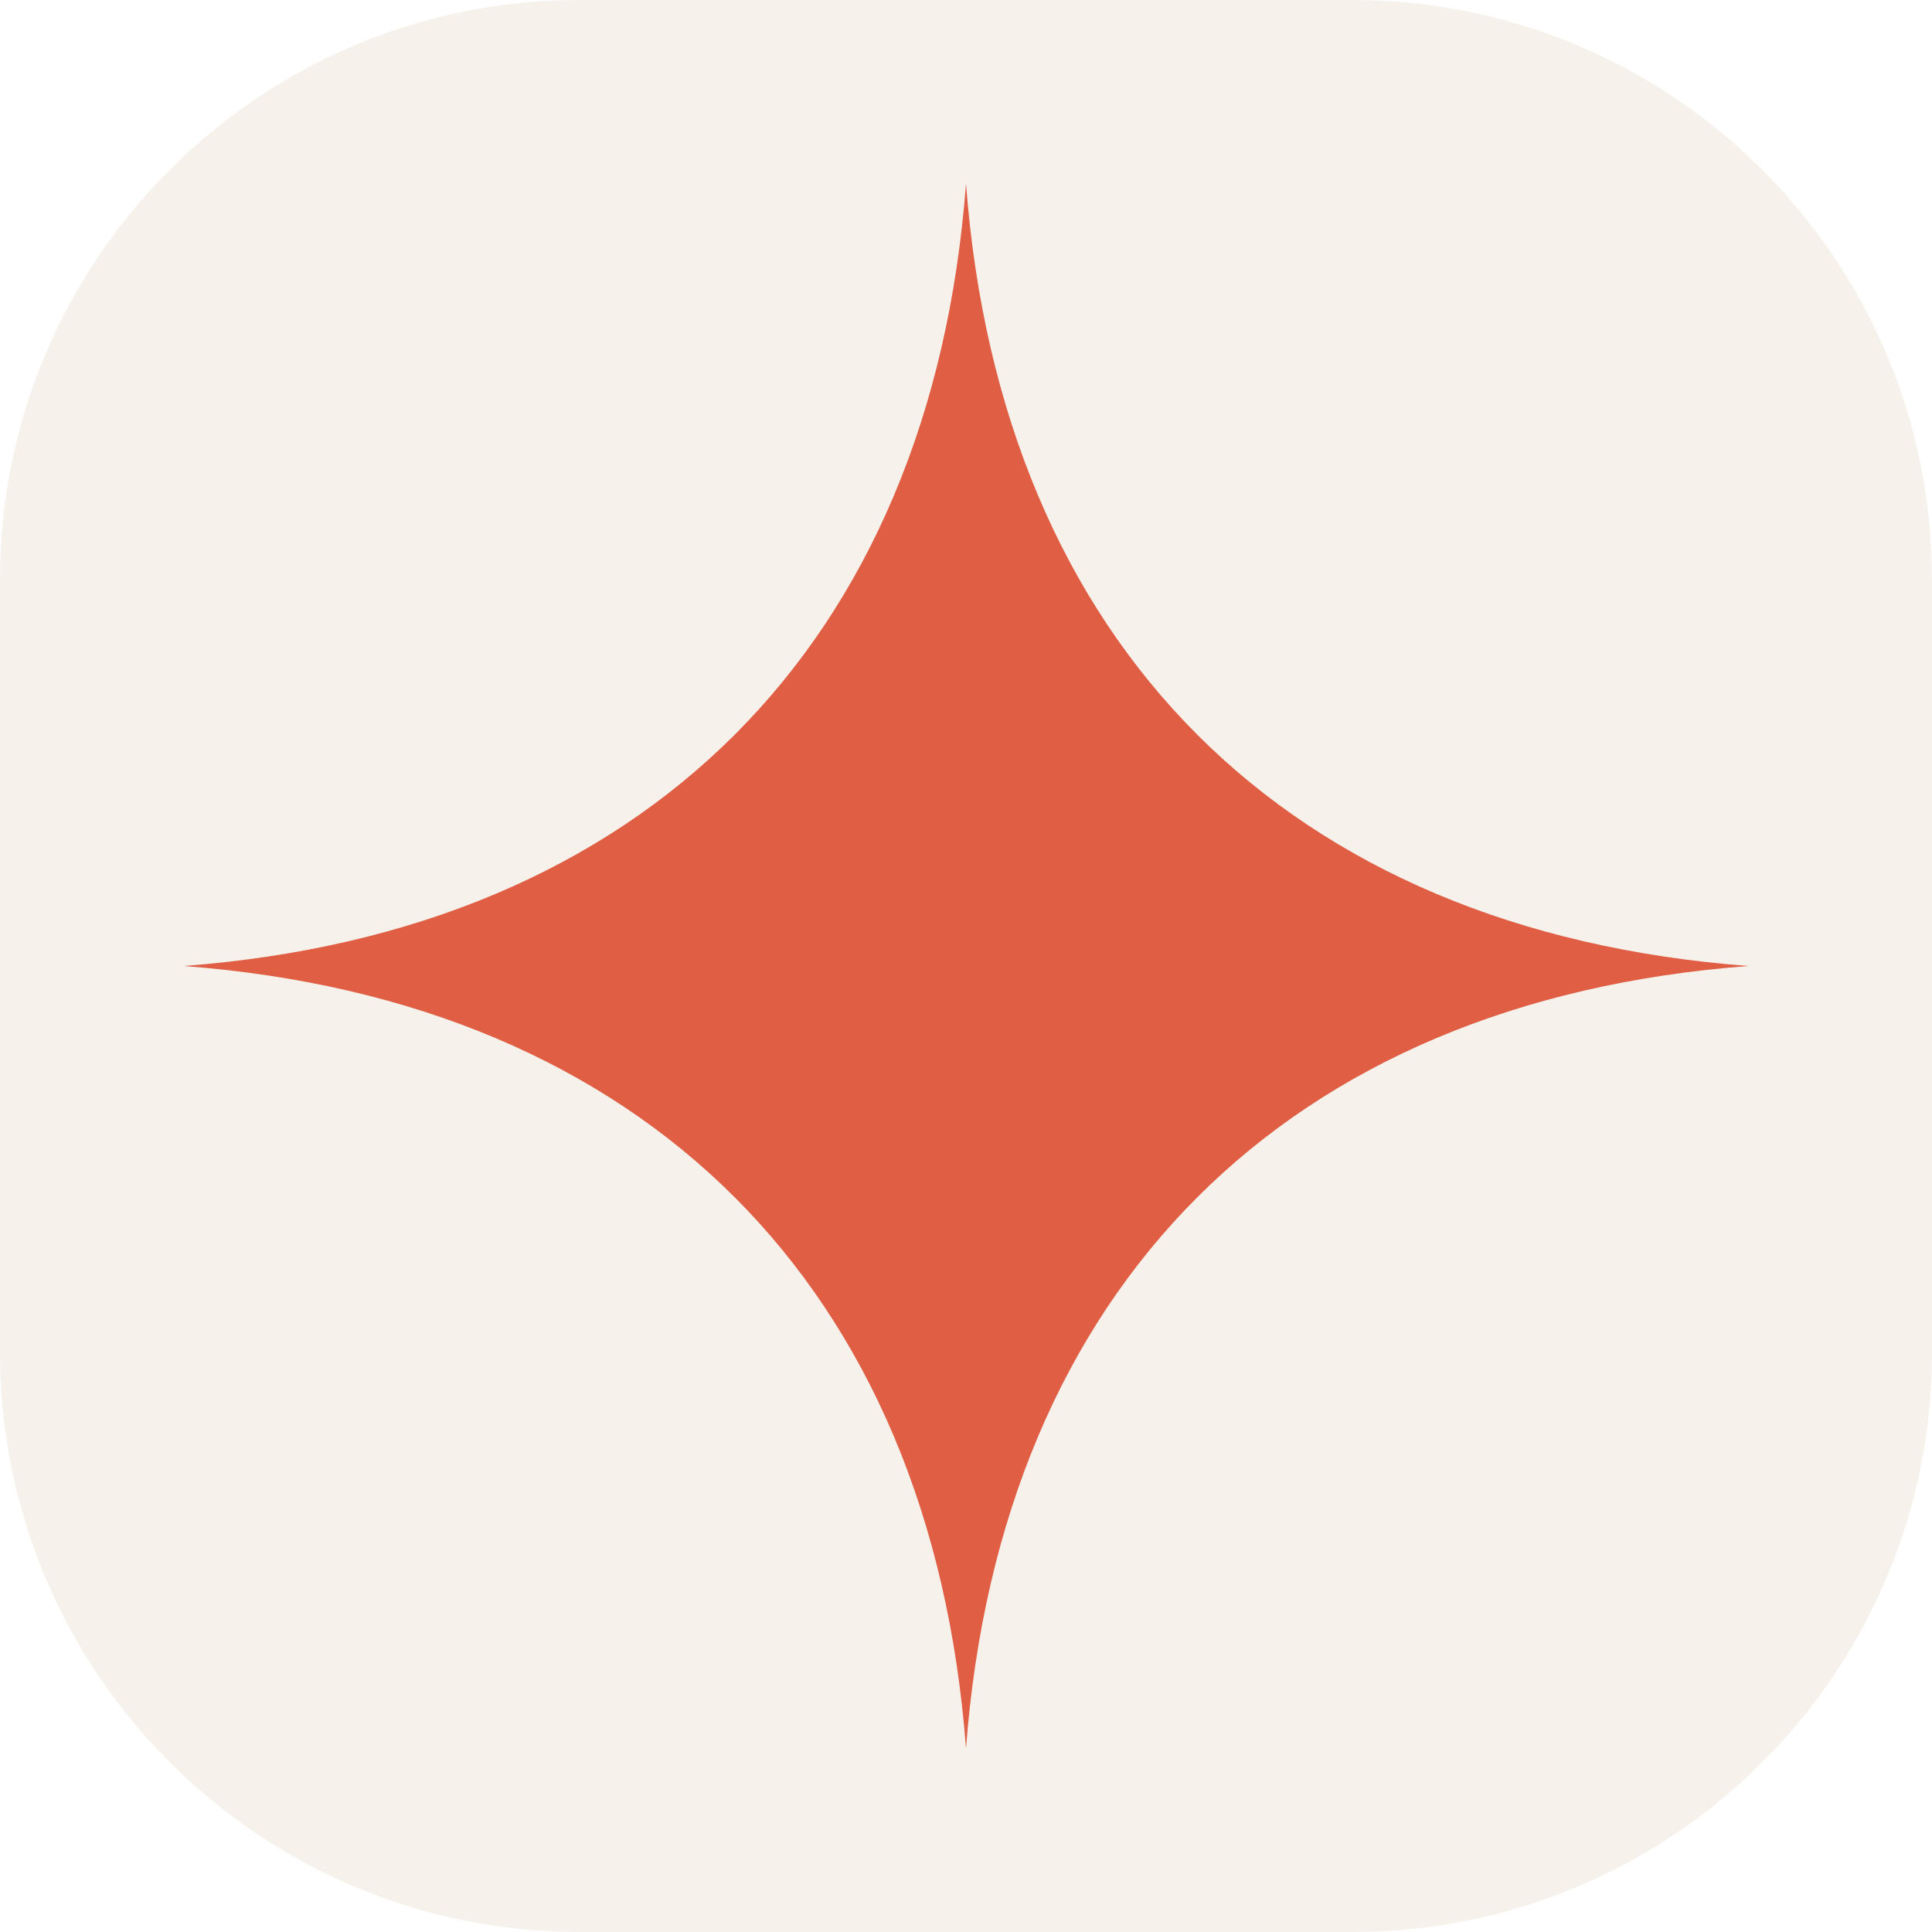
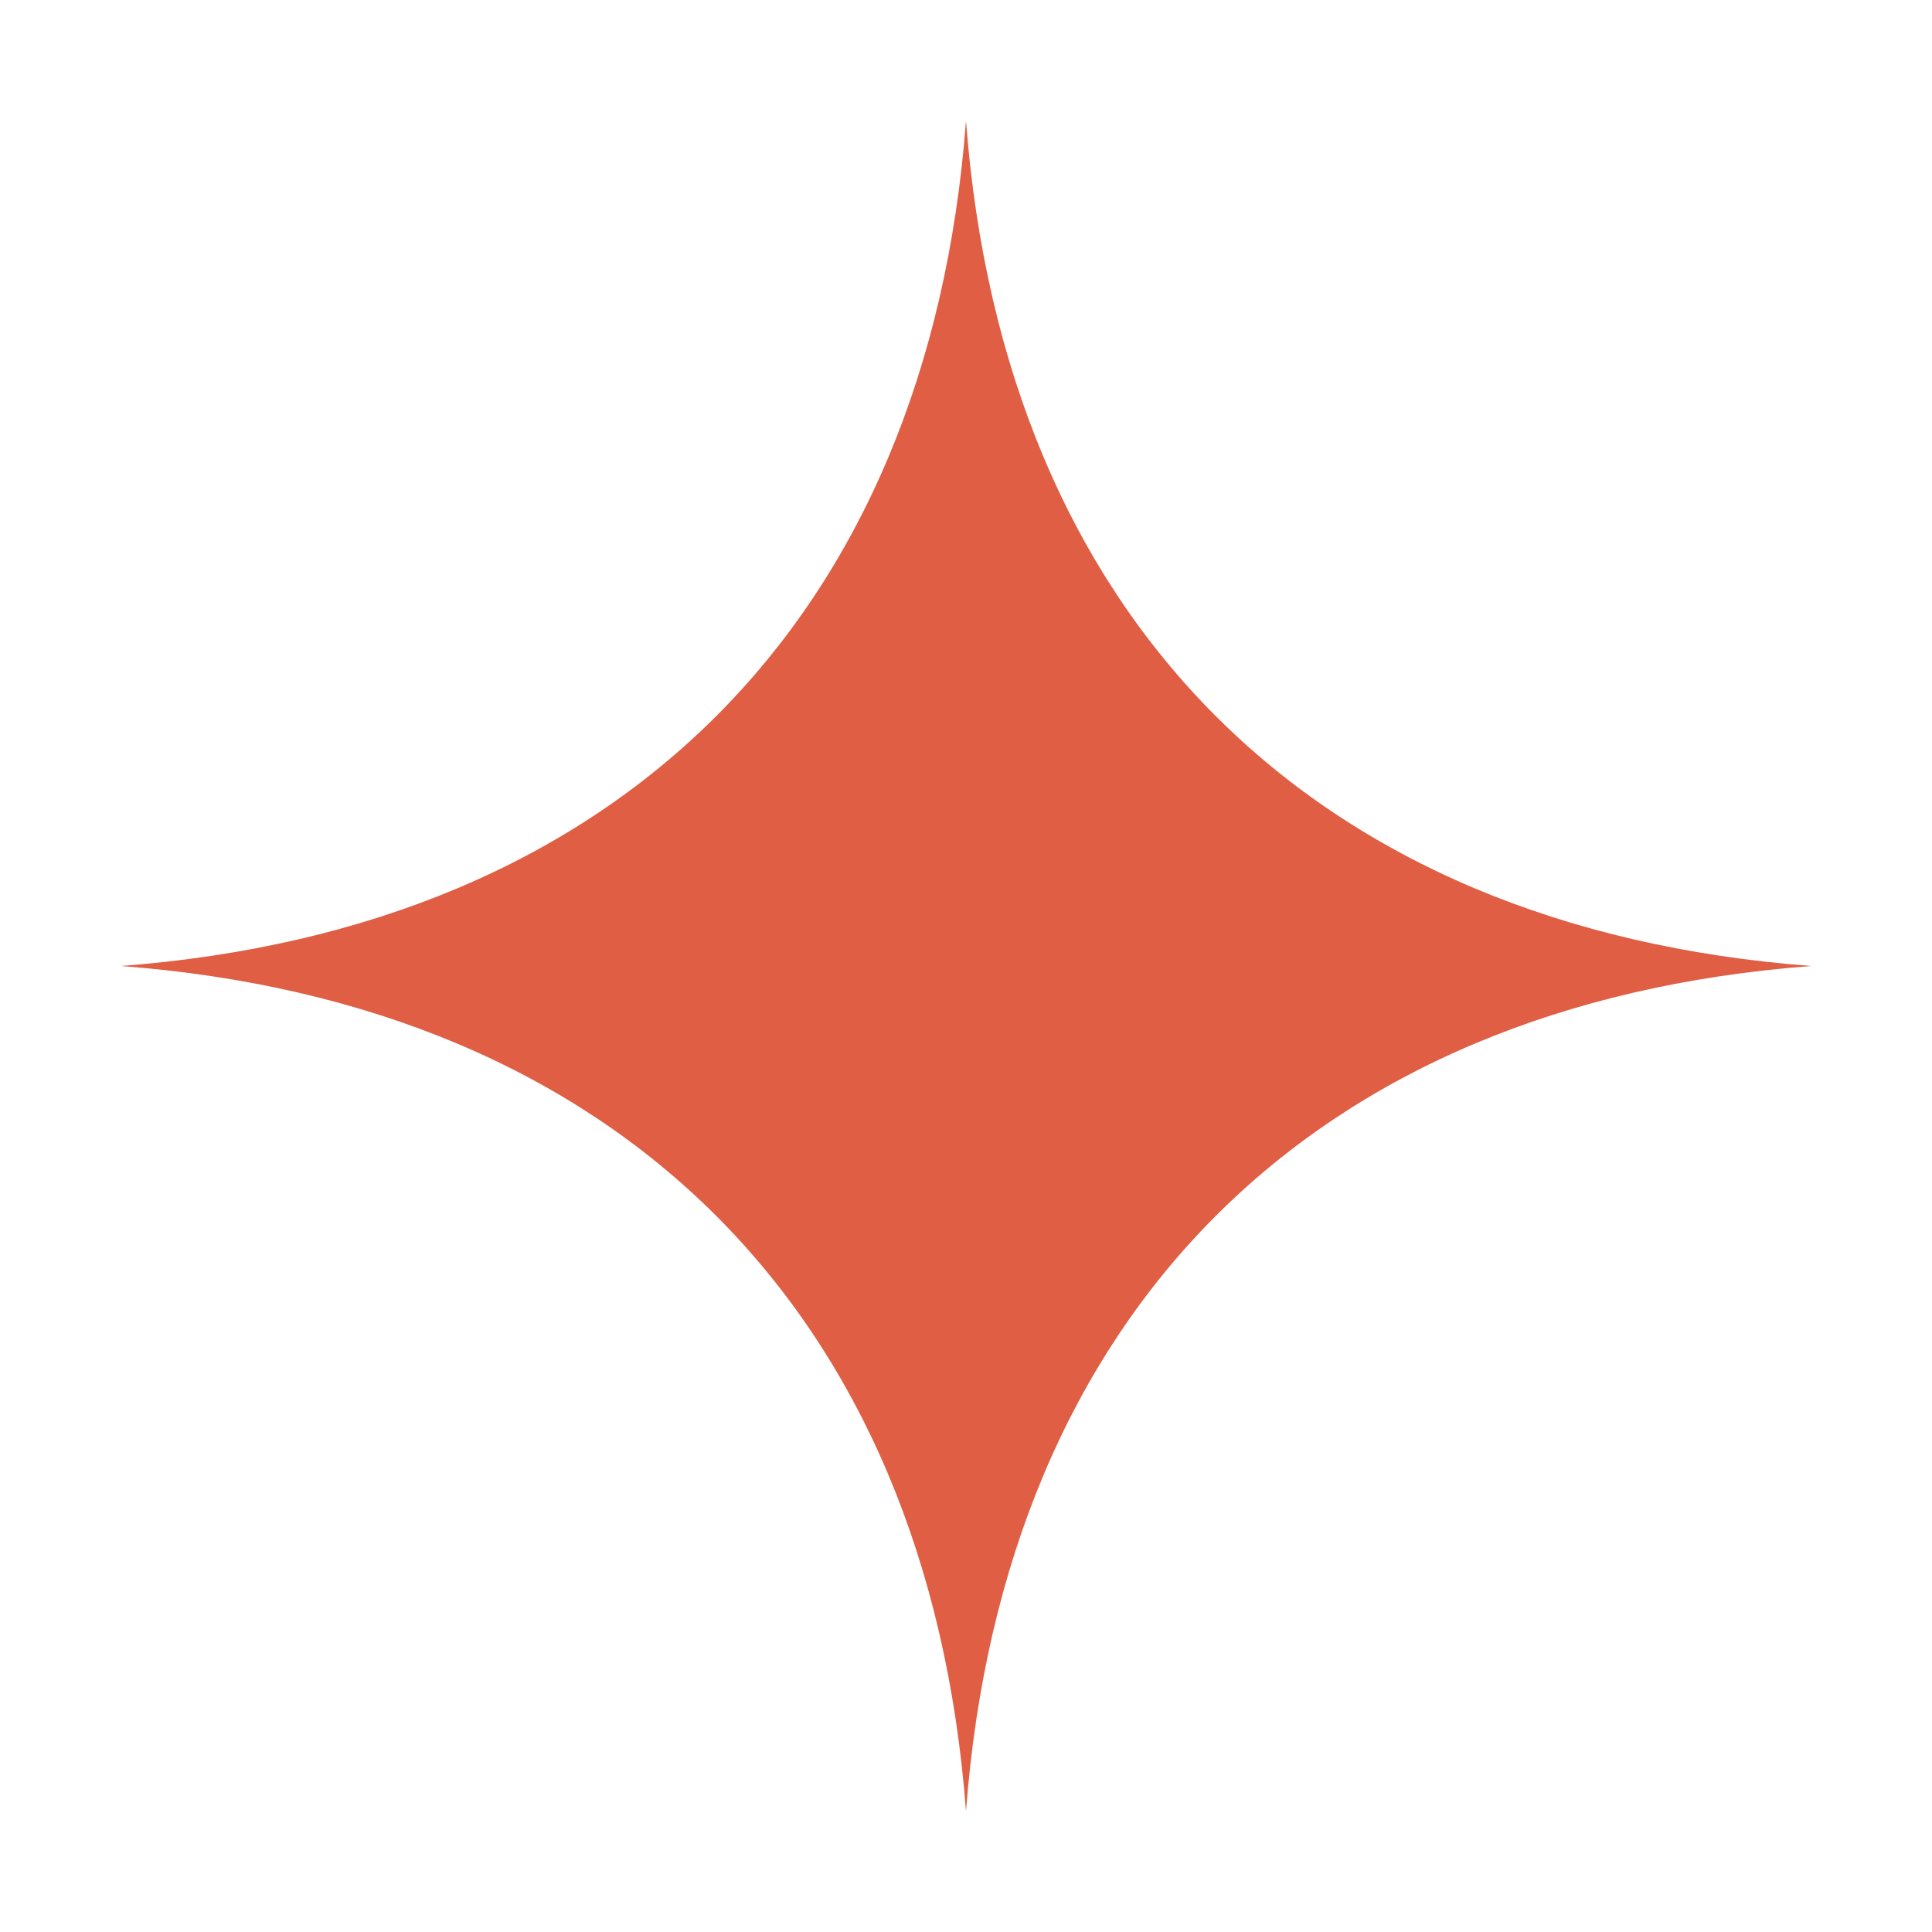
- <svg xmlns="http://www.w3.org/2000/svg" viewBox="0 0 40 40">
-   <rect width="40" height="40" rx="12" fill="#f6f2eb" />
-   <path d="M20 3.8c.72 9.55 6.65 15.48 16.2 16.2-9.55.72-15.48 6.65-16.2 16.2C19.28 26.65 13.35 20.72 3.8 20 13.35 19.28 19.28 13.35 20 3.8Z" fill="#df5e44" />
+ <svg xmlns="http://www.w3.org/2000/svg" viewBox="0 0 40 40" role="img" aria-label="Gamegift">
+   <path d="M20 2.5c.78 10.32 7.18 16.72 17.5 17.5C27.18 20.78 20.78 27.18 20 37.5 19.22 27.18 12.82 20.78 2.5 20 12.82 19.22 19.22 12.82 20 2.5Z" fill="#df5e44" />
</svg>
